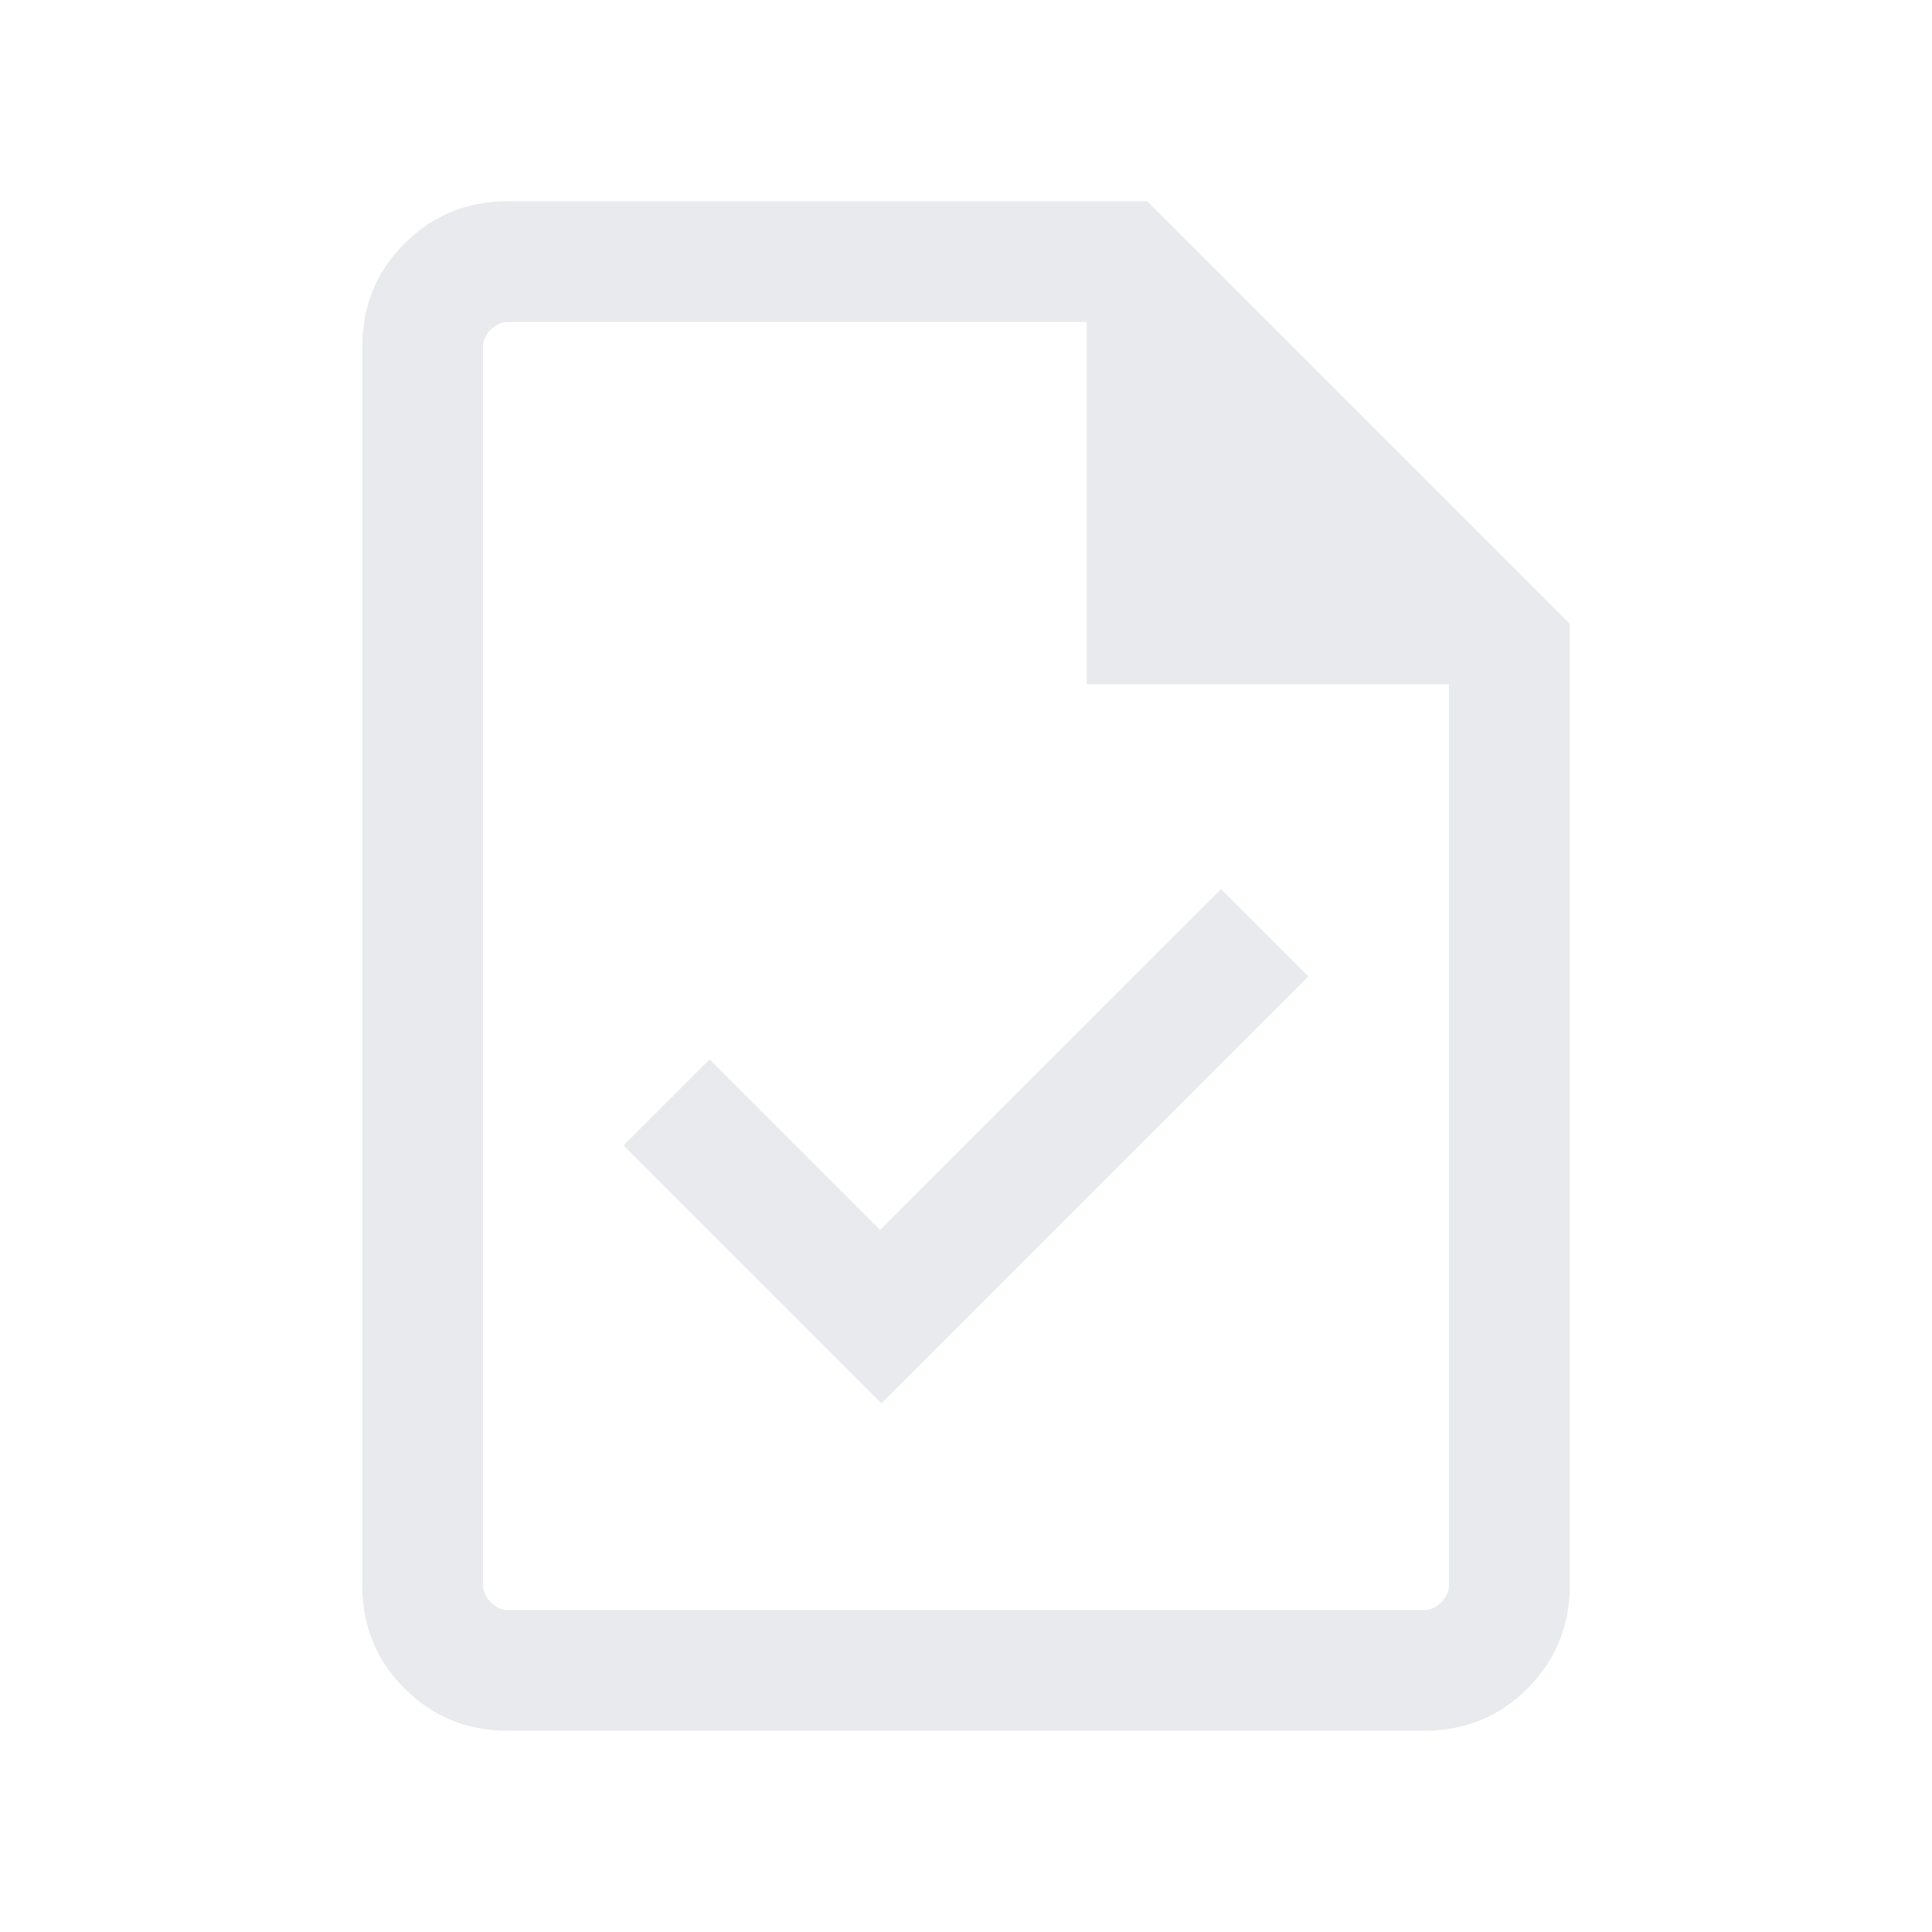
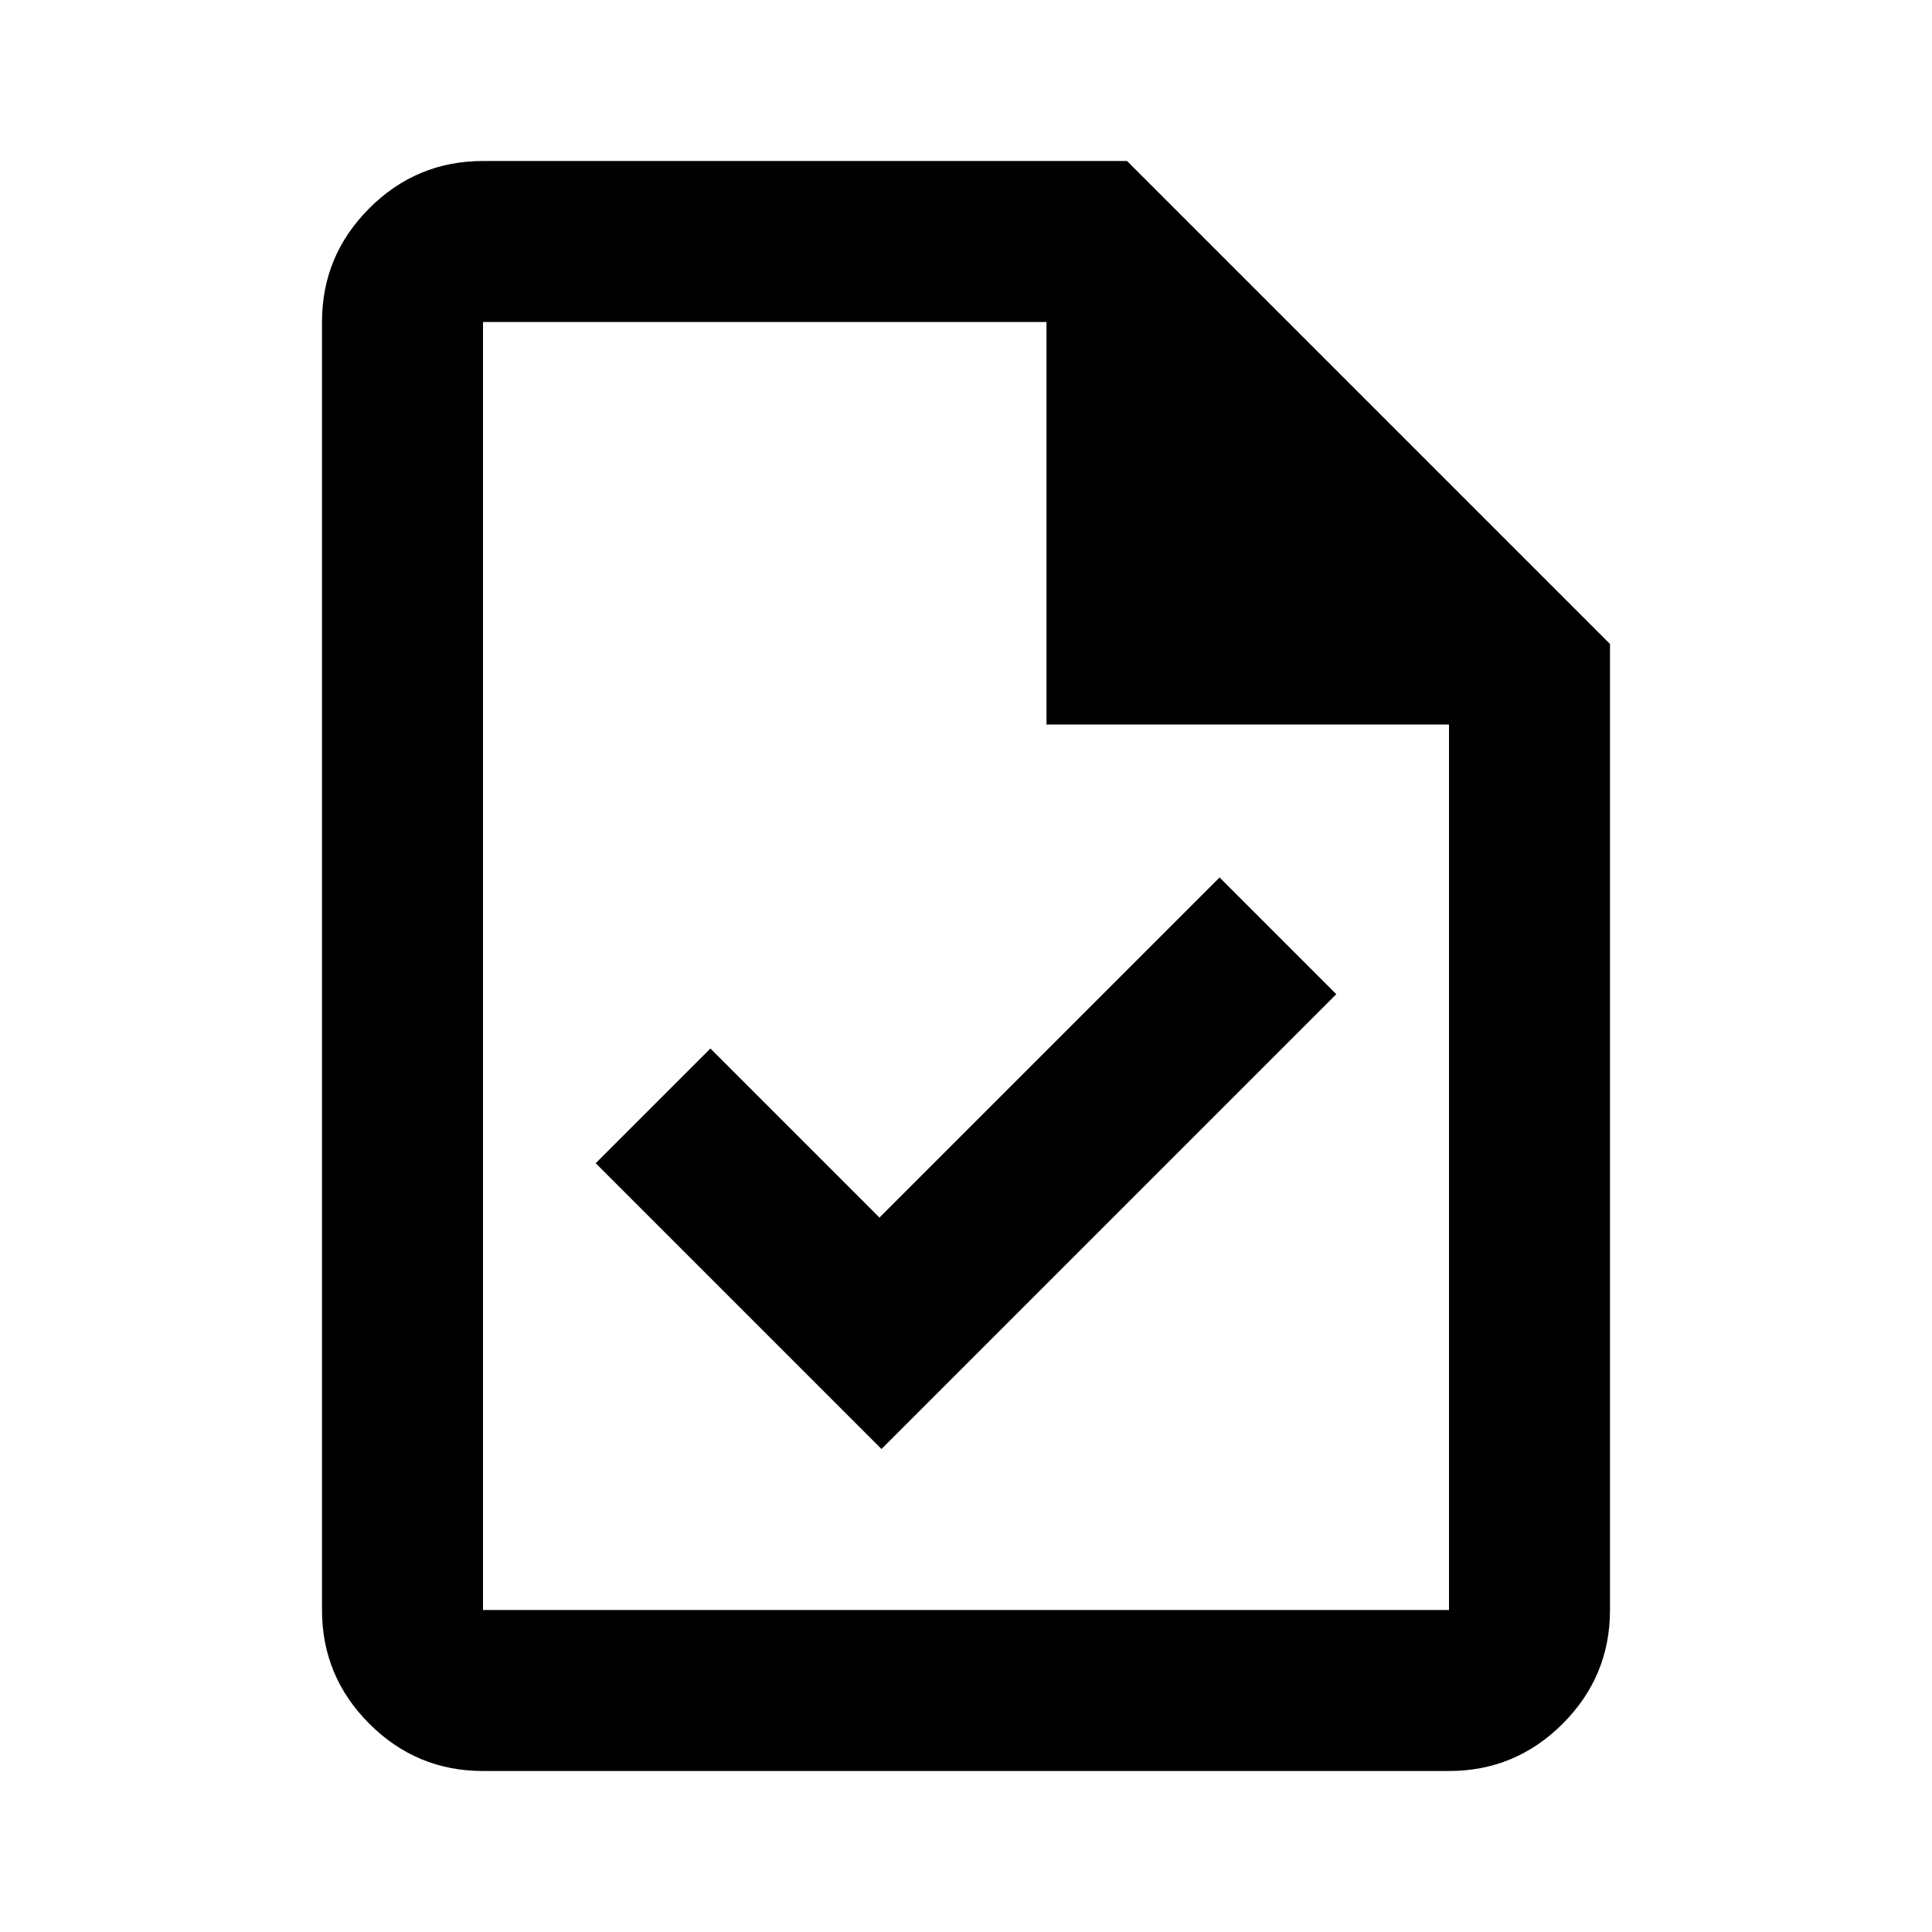
- <svg xmlns="http://www.w3.org/2000/svg" height="24px" viewBox="0 -960 960 960" width="24px" fill="#e8eaed">
-   <path d="m438-262.69 212.15-212.16-43.38-43.38-169.39 169.38-84.76-84.76-42.77 42.76L438-262.69ZM252.31-100Q222-100 201-121q-21-21-21-51.31v-615.38Q180-818 201-839q21-21 51.31-21H570l210 210v477.69Q780-142 759-121q-21 21-51.31 21H252.31ZM540-620v-180H252.31q-4.62 0-8.46 3.85-3.85 3.84-3.85 8.46v615.38q0 4.62 3.85 8.46 3.84 3.85 8.46 3.85h455.38q4.62 0 8.46-3.85 3.85-3.84 3.85-8.46V-620H540ZM240-800v180-180V-160v-640Z" />
+ <svg xmlns="http://www.w3.org/2000/svg" height="24px" viewBox="0 -960 960 960" width="24px" fill="#000000">
+   <path d="m438-240 226-226-58-58-169 169-84-84-57 57 142 142ZM240-80q-33 0-56.5-23.5T160-160v-640q0-33 23.5-56.5T240-880h320l240 240v480q0 33-23.5 56.5T720-80H240Zm280-520v-200H240v640h480v-440H520ZM240-800v200-200 640-640Z" />
</svg>
